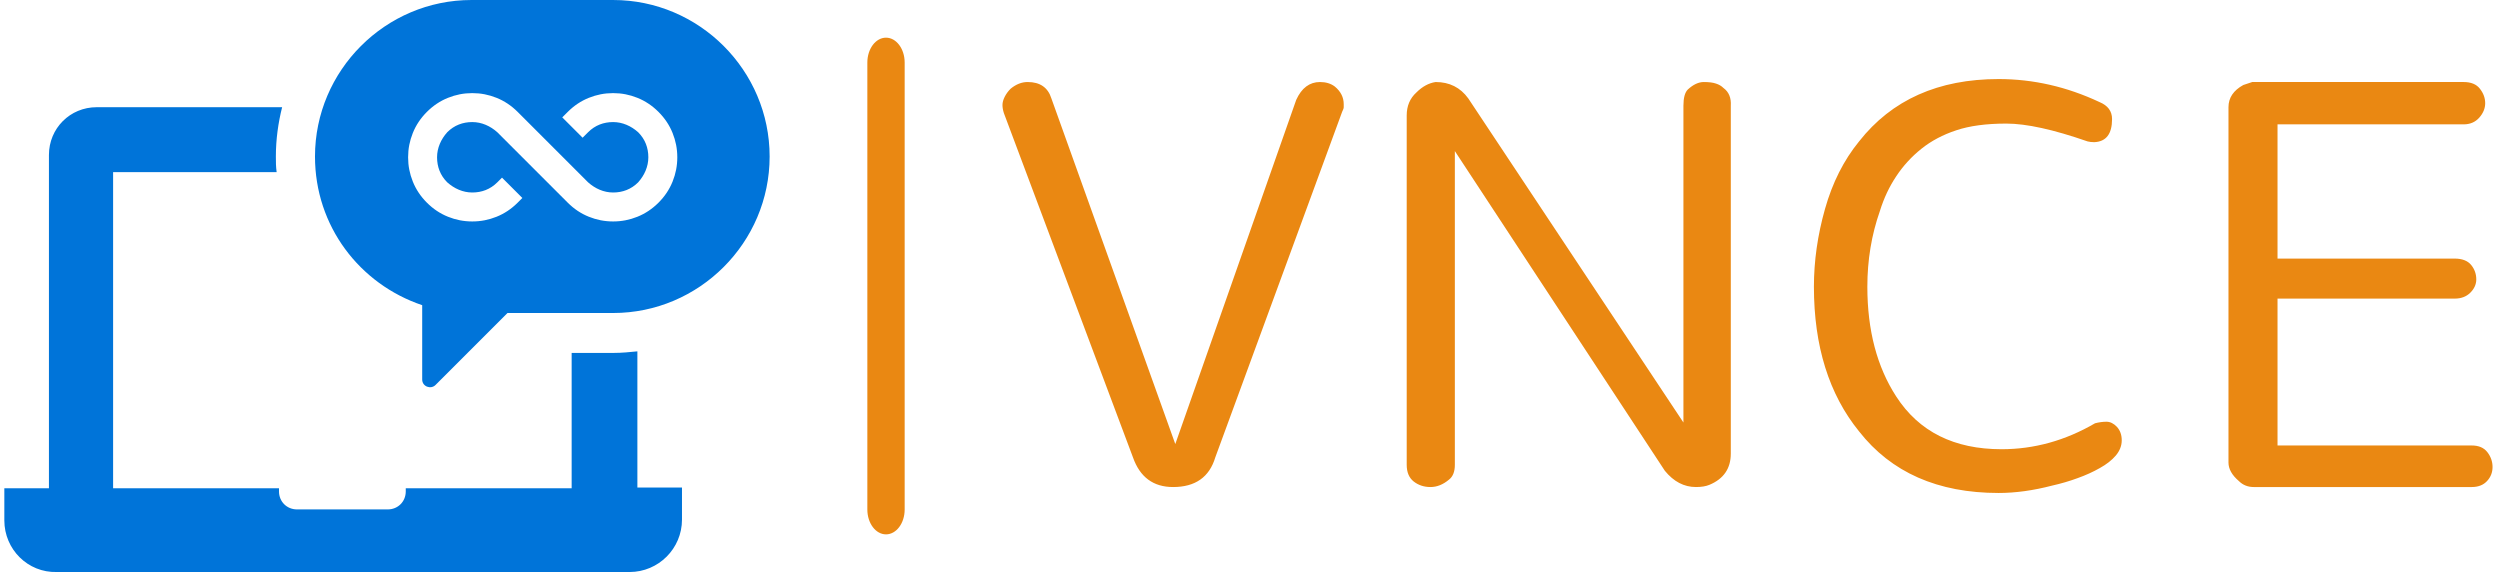
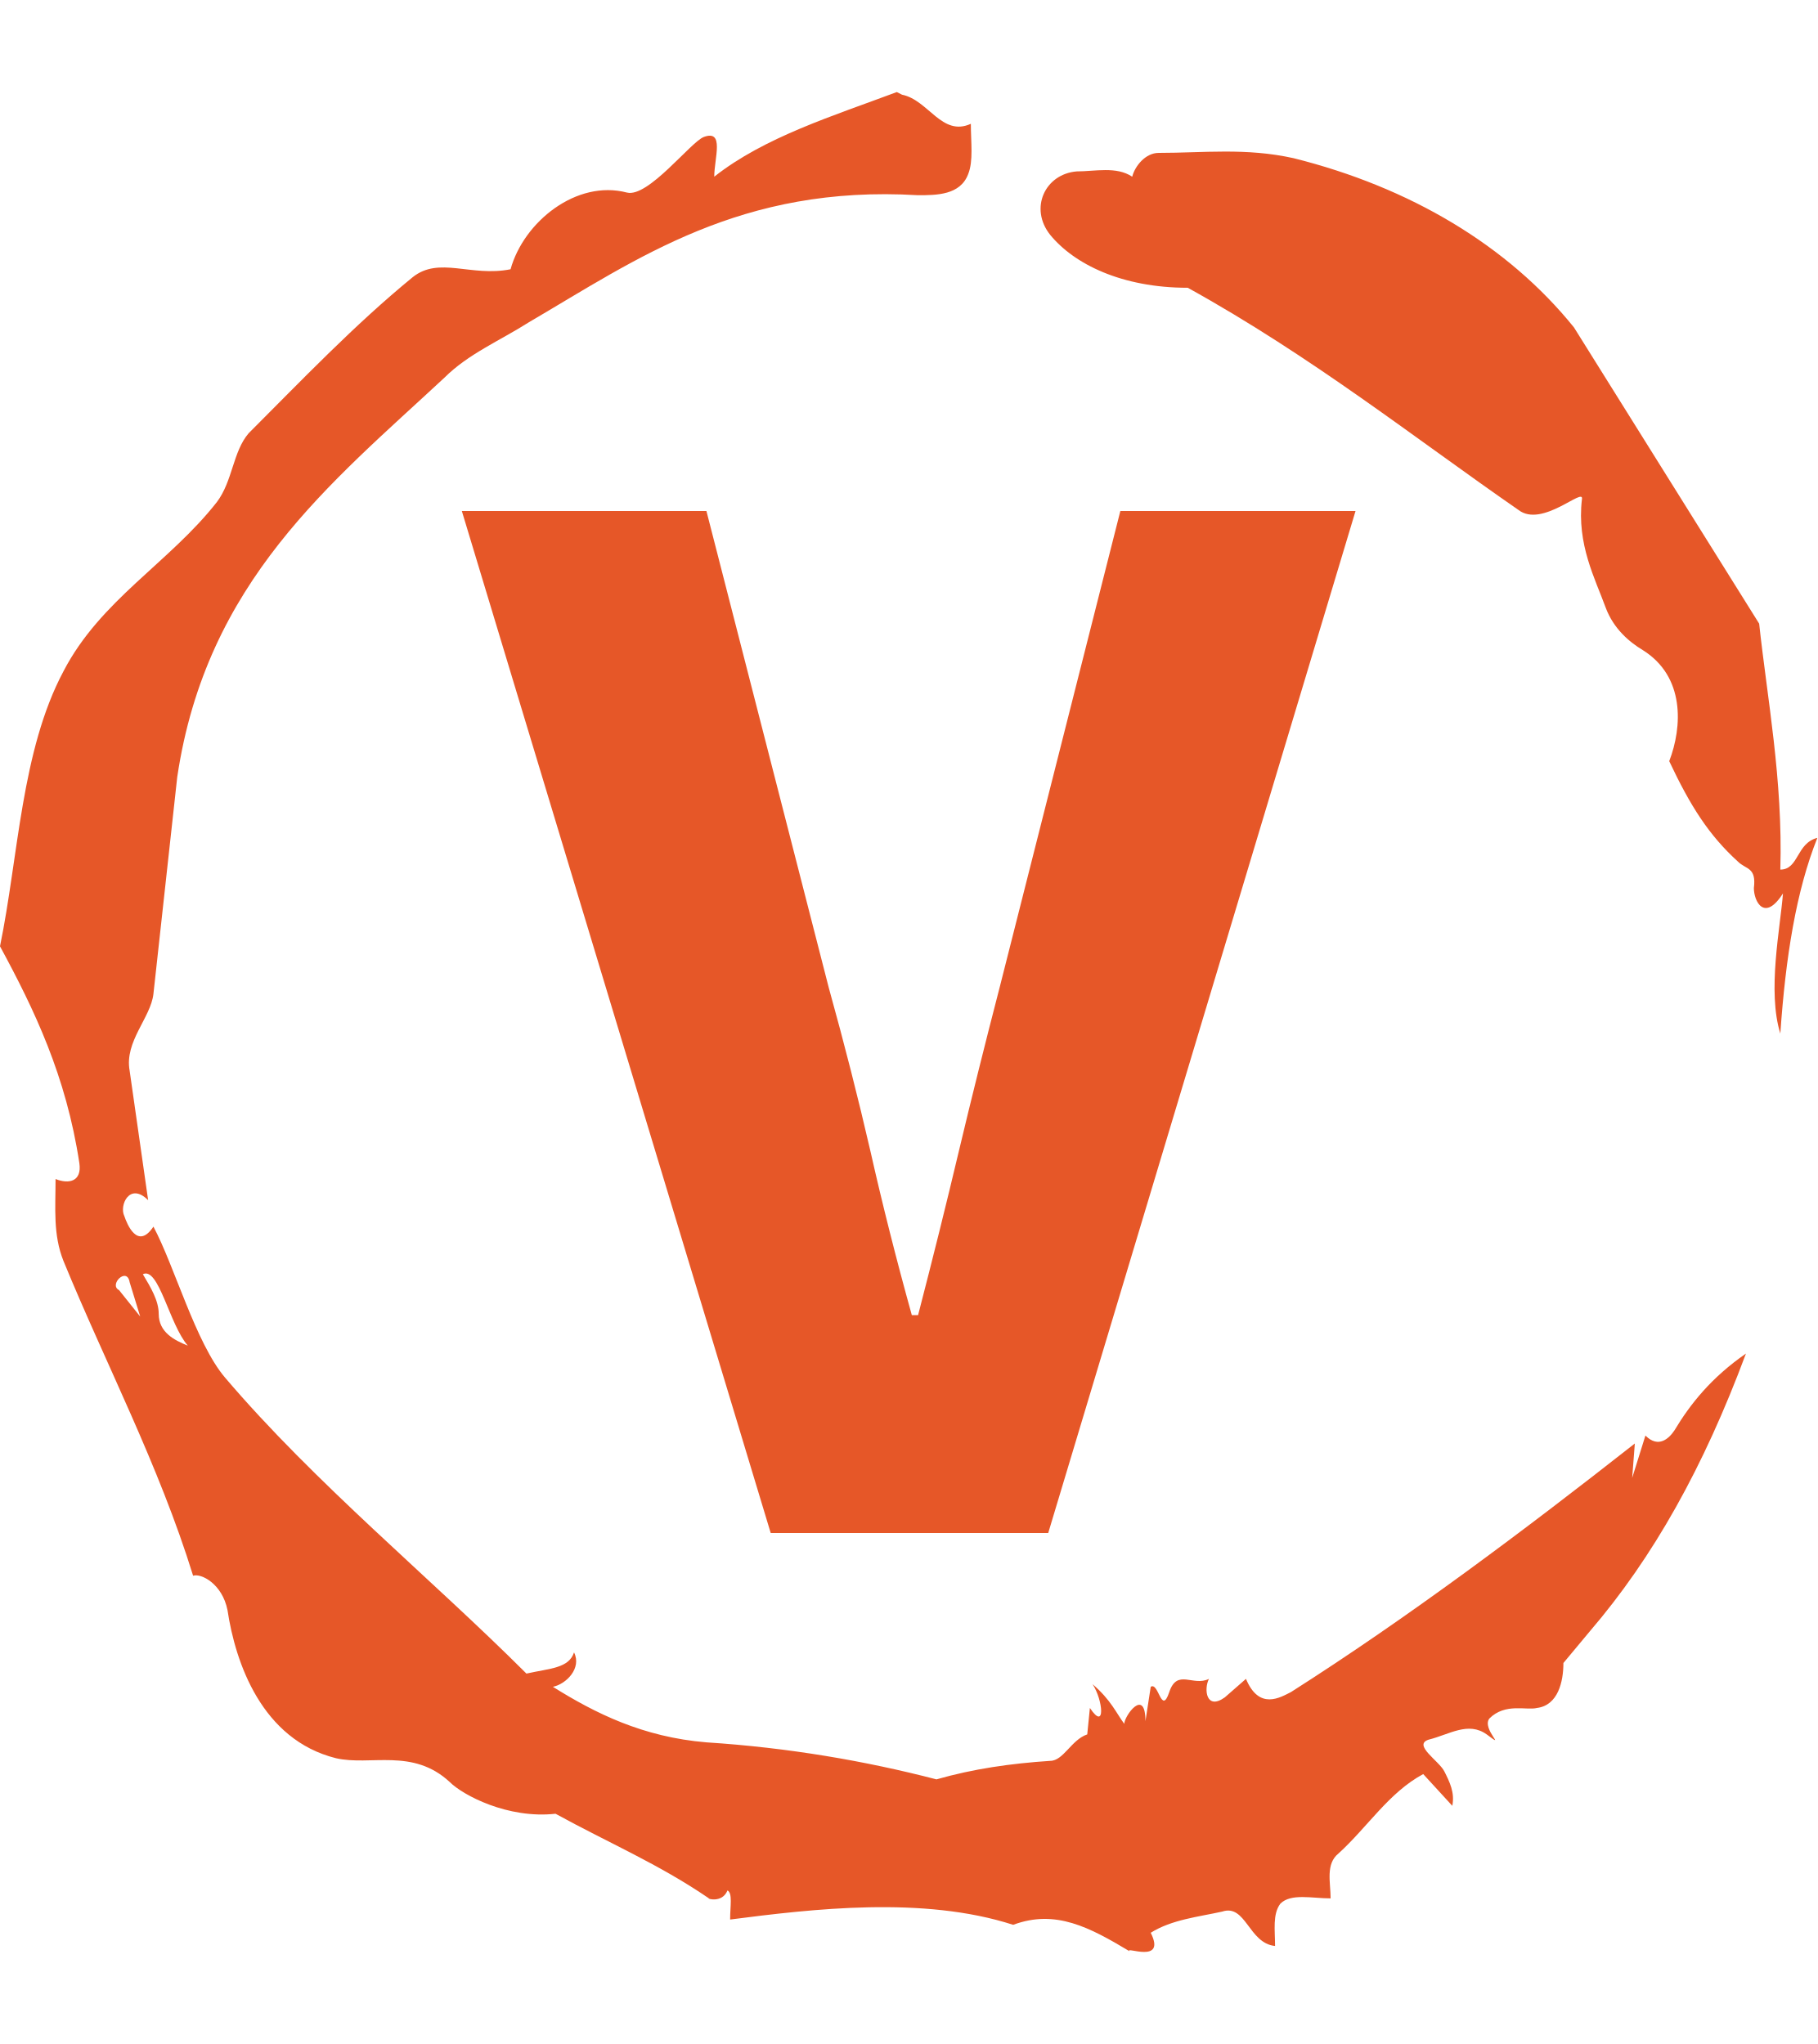
- <svg xmlns="http://www.w3.org/2000/svg" version="1.1" width="1000" height="229" viewBox="0 0 1000 229">
-   <g transform="matrix(1,0,0,1,-0.6060606,-0.09352201)">
-     <svg viewBox="0 0 396 91" data-background-color="#ffffff" preserveAspectRatio="xMidYMid meet" height="229" width="1000">
-       <g id="tight-bounds" transform="matrix(1,0,0,1,0.24,0.03716377)">
-         <svg viewBox="0 0 395.52 90.926" height="90.926" width="395.52">
+ <svg xmlns="http://www.w3.org/2000/svg" version="1.1" width="1000" height="1125" viewBox="0 0 1000 1125">
+   <g transform="matrix(1,0,0,1,1.7053025658242404e-13,0)">
+     <svg viewBox="0 0 320 360" data-background-color="#ffffff" preserveAspectRatio="xMidYMid meet" height="1125" width="1000">
+       <g id="tight-bounds" transform="matrix(1,0,0,1,0,0)">
+         <svg viewBox="0 0 320 360" height="360" width="320">
          <g>
-             <svg viewBox="0 0 660.409 151.821" height="90.926" width="395.52">
+             <svg />
+           </g>
+           <g>
+             <svg viewBox="0 0 320 360" height="360" width="320">
              <g>
-                 <rect width="9.907" height="131.827" x="229.047" y="9.997" fill="#ea8812" opacity="1" stroke-width="0" stroke="transparent" fill-opacity="1" class="rect-bu-0" data-fill-palette-color="primary" rx="1%" id="bu-0" data-palette-color="#ea8812" />
+                 <path d="M20.961 227.22l3.726 4.658-1.863-6.056c-0.466-2.795-3.726 0.466-1.863 1.398M25.153 224.425c1.397 2.329 2.795 4.658 2.795 6.987 0 3.261 2.795 4.658 5.123 5.589-3.261-3.726-5.124-13.974-7.918-12.576M204.017 26.929c7.918 0 15.371-0.932 23.756 0.931 20.495 5.124 37.729 15.371 49.374 29.811l32.606 52.169c1.397 13.042 4.192 27.482 3.726 43.319 3.261 0 2.795-4.658 6.521-5.59-3.726 9.316-5.59 20.961-6.521 34.469-2.329-7.453 0-18.632 0.466-24.687-3.261 5.124-5.124 1.397-5.124-0.932 0.466-3.726-1.397-3.261-2.795-4.658-5.124-4.658-8.384-9.782-12.11-17.7 2.329-6.055 2.795-14.905-4.658-19.563-2.329-1.397-5.124-3.726-6.521-7.453-1.863-5.124-5.124-11.179-4.193-19.097 0.466-2.329-6.987 5.124-11.179 1.863-18.166-12.576-36.332-27.016-58.224-39.127-11.645 0-20.029-4.192-24.221-9.316-3.726-4.658-0.932-10.713 4.658-11.179 3.261 0 6.987-0.932 9.782 0.932 0.466-1.863 2.329-4.192 4.657-4.192M157.904 16.215l0.932 0.466c4.658 0.932 6.987 7.453 12.11 5.124 0 3.261 0.466 6.521-0.466 8.85-1.397 3.726-5.59 3.726-8.85 3.726-31.208-1.863-49.374 11.179-68.471 22.358-5.124 3.261-10.713 5.59-14.906 9.782-20.029 18.632-41.921 35.866-47.045 70.335l-4.192 38.195c-0.466 4.192-5.124 8.384-4.192 13.508l3.26 22.824c-3.261-3.261-5.124 0.932-4.192 2.795 0.466 1.397 2.329 6.055 5.124 1.863 3.726 6.987 7.453 20.495 12.576 26.55 15.837 18.632 36.332 35.4 53.101 52.169 4.192-0.932 7.453-0.932 8.384-3.727 1.397 2.795-1.397 5.59-3.726 6.056 7.453 4.658 15.837 8.85 27.016 9.781 14.44 0.932 27.948 3.261 40.524 6.522 6.521-1.863 13.042-2.795 20.029-3.261 2.329 0 3.726-3.726 6.521-4.658l0.466-4.658c2.795 4.192 2.329-1.397 0.466-4.192 3.261 2.795 4.192 5.124 5.589 6.987 0-1.397 3.726-6.521 3.727-0.466l0.931-6.055c1.397-0.932 1.863 5.124 3.261 0.931 1.397-4.192 4.192-0.932 6.987-2.329-0.932 1.863-0.466 5.59 2.794 3.261l3.727-3.261c2.329 5.59 6.055 3.261 7.918 2.329 20.495-13.042 40.99-28.413 60.553-43.784l-0.466 6.055 2.329-7.453c2.329 2.329 4.192 0.466 5.124-0.931 2.795-4.658 6.521-9.316 12.577-13.508-7.453 20.029-16.303 35.866-27.482 48.908l-4.658 5.59c0 3.261-0.932 7.453-4.658 7.918-1.863 0.466-5.59-0.932-8.384 1.863-1.397 1.863 3.261 5.59-0.466 2.795-3.261-2.329-6.521 0-10.248 0.932-2.795 0.932 1.863 3.726 2.795 5.589 0.932 1.863 1.863 3.726 1.398 6.056l-5.124-5.59c-6.055 3.261-9.782 9.316-14.906 13.974-2.329 1.863-1.397 5.124-1.397 7.918-3.261 0-6.987-0.932-8.85 0.932-1.397 1.863-0.932 4.658-0.932 7.453-4.658-0.466-5.124-7.453-9.315-6.056-4.192 0.932-8.85 1.397-12.577 3.727 2.795 5.59-4.658 2.329-3.726 3.26-6.987-4.192-13.042-7.453-20.495-4.658-15.837-5.124-35.4-2.795-49.84-0.931 0-2.329 0.466-4.658-0.466-5.124-0.932 2.329-3.726 1.397-3.26 1.397-8.85-6.055-17.7-9.782-27.016-14.905-8.384 0.932-16.303-3.261-18.632-5.59-6.521-6.055-13.974-2.795-20.029-4.192-13.042-3.261-17.7-16.769-19.098-26.084-0.932-4.658-4.658-6.521-6.055-6.056-6.055-19.563-15.371-37.263-22.824-55.429-1.863-4.658-1.397-9.316-1.397-14.44 2.329 0.932 4.658 0.466 4.192-2.794-2.329-15.371-7.918-27.016-13.974-38.195 3.261-15.837 3.726-34.469 11.179-48.443 6.521-12.576 18.632-19.098 27.016-29.811 2.795-3.726 2.795-8.85 5.59-12.11 9.316-9.316 18.632-19.098 28.879-27.482 4.658-3.726 10.247 0 17.234-1.397 2.329-8.384 11.645-15.837 20.495-13.508 3.726 0.932 11.179-8.85 13.508-9.782 3.726-1.397 1.863 3.726 1.863 6.987 8.85-6.987 20.961-10.713 32.14-14.906" fill="#e65728" fill-rule="nonzero" stroke="none" stroke-width="1" stroke-linecap="butt" stroke-linejoin="miter" stroke-miterlimit="10" stroke-dasharray="" stroke-dashoffset="0" font-family="none" font-weight="none" font-size="none" text-anchor="none" style="mix-blend-mode: normal" data-fill-palette-color="tertiary" />
              </g>
-               <g transform="matrix(1,0,0,1,264.8885,20.98244)">
-                 <svg viewBox="0 0 395.52 109.856" height="109.856" width="395.52">
+               <g transform="matrix(1,0,0,1,81.31902,90)">
+                 <svg viewBox="0 0 157.362 180" height="180" width="157.362">
                  <g>
-                     <svg viewBox="0 0 395.52 109.856" height="109.856" width="395.52">
+                     <svg viewBox="0 0 157.362 180" height="180" width="157.362">
                      <g>
-                         <svg viewBox="0 0 395.52 109.856" height="109.856" width="395.52">
-                           <g transform="matrix(1,0,0,1,0,0)">
-                             <svg width="395.52" viewBox="0.92 -31.61 115.45 32.07" height="109.856" data-palette-color="#ea8812">
-                               <path d="M4.71-30.11L14.31-3.33 14.31-3.33 23.68-30Q24.31-31.38 25.52-31.38L25.52-31.38Q26.21-31.38 26.67-31.03L26.67-31.03Q27.36-30.46 27.36-29.66L27.36-29.66 27.36-29.43Q27.36-29.31 27.24-29.08L27.24-29.08 17.41-2.3Q16.72 0 14.14 0L14.14 0Q11.84 0 11.03-2.3L11.03-2.3 1.03-28.97Q0.92-29.31 0.92-29.6 0.92-29.89 1.09-30.23 1.26-30.57 1.55-30.86L1.55-30.86Q2.18-31.38 2.87-31.38L2.87-31.38Q4.31-31.38 4.71-30.11L4.71-30.11ZM32.24-1.72L32.24-28.79Q32.24-29.89 32.99-30.57L32.99-30.57Q33.68-31.26 34.48-31.38L34.48-31.38Q36.09-31.38 37.01-30.11L37.01-30.11 53.68-5 53.68-29.54Q53.68-30.46 54.02-30.8L54.02-30.8Q54.65-31.38 55.26-31.38 55.86-31.38 56.2-31.26 56.55-31.15 56.78-30.92L56.78-30.92Q57.41-30.46 57.35-29.54L57.35-29.54 57.35-2.59Q57.35-0.86 55.69-0.17L55.69-0.17Q55.28 0 54.65 0L54.65 0Q53.27 0 52.24-1.26L52.24-1.26 35.97-26.03 35.97-1.72Q35.97-0.92 35.51-0.57L35.51-0.57Q34.83 0 34.08 0 33.33 0 32.78-0.43 32.24-0.86 32.24-1.72L32.24-1.72ZM63.79-15.52L63.79-15.52Q63.79-18.51 64.65-21.55 65.51-24.6 67.29-26.78L67.29-26.78Q71.09-31.61 78.1-31.61L78.1-31.61Q82.12-31.61 85.91-29.83L85.91-29.83Q86.89-29.43 86.89-28.51L86.89-28.51Q86.89-26.78 85.51-26.72L85.51-26.72Q85.22-26.72 84.99-26.78L84.99-26.78Q81.03-28.16 78.7-28.16 76.37-28.16 74.82-27.64 73.27-27.13 72.12-26.21 70.97-25.29 70.17-24.08 69.36-22.87 68.9-21.38L68.9-21.38Q67.93-18.62 67.93-15.52L67.93-15.52Q67.93-10.46 70.17-7.01L70.17-7.01Q72.81-2.93 78.33-2.93L78.33-2.93Q82.12-2.93 85.57-4.94L85.57-4.94Q86.03-5.06 86.46-5.06 86.89-5.06 87.27-4.66 87.64-4.25 87.64-3.62 87.64-2.99 87.18-2.44 86.72-1.9 85.94-1.47 85.17-1.03 84.22-0.69 83.27-0.34 82.24-0.11L82.24-0.11Q80.05 0.46 78.1 0.46L78.1 0.46Q71.03 0.46 67.29-4.31L67.29-4.31Q63.79-8.62 63.79-15.52ZM114.76 0L97.87 0Q97.18 0 96.72-0.46L96.72-0.46Q95.91-1.15 95.91-1.9L95.91-1.9 95.91-29.43Q95.91-30.52 97.06-31.15L97.06-31.15Q97.41-31.26 97.75-31.38L97.75-31.38 114.13-31.38Q114.99-31.38 115.39-30.86 115.8-30.34 115.8-29.74 115.8-29.14 115.34-28.62 114.88-28.1 114.13-28.1L114.13-28.1 99.71-28.1 99.71-17.7 113.44-17.7Q114.3-17.7 114.71-17.21 115.11-16.72 115.11-16.09L115.11-16.09Q115.11-15.52 114.65-15.06 114.19-14.6 113.44-14.6L113.44-14.6 99.71-14.6 99.71-3.22 114.76-3.22Q115.57-3.22 115.97-2.7 116.37-2.18 116.37-1.55 116.37-0.92 115.94-0.46 115.51 0 114.76 0L114.76 0Z" opacity="1" transform="matrix(1,0,0,1,0,0)" fill="#ea8812" class="undefined-text-0" data-fill-palette-color="primary" id="text-0" />
+                         <svg viewBox="0 0 157.362 180" height="180" width="157.362">
+                           <g>
+                             <svg viewBox="0 0 157.362 180" height="180" width="157.362">
+                               <g>
+                                 <svg viewBox="0 0 157.362 180" height="180" width="157.362">
+                                   <g>
+                                     <svg viewBox="0 0 157.362 180" height="180" width="157.362">
+                                       <g transform="matrix(1,0,0,1,0,0)">
+                                         <svg width="157.362" viewBox="-0.35 -32.6 28.5 32.6" height="180" data-palette-color="#e65728">
+                                           <path d="M18.35 0L9.5 0-0.35-32.6 7.45-32.6 11.35-17.4Q12.1-14.7 12.68-12.18 13.25-9.65 14-6.95L14-6.95 14.2-6.95Q14.9-9.65 15.5-12.18 16.1-14.7 16.8-17.4L16.8-17.4 20.65-32.6 28.15-32.6 18.35 0Z" opacity="1" transform="matrix(1,0,0,1,0,0)" fill="#e65728" class="undefined-text-0" data-fill-palette-color="primary" id="text-0" />
+                                         </svg>
+                                       </g>
+                                     </svg>
+                                   </g>
+                                 </svg>
+                               </g>
                            </svg>
                          </g>
+                           <g />
                        </svg>
                      </g>
-                     </svg>
-                   </g>
-                 </svg>
-               </g>
-               <g>
-                 <svg viewBox="0 0 203.113 151.821" height="151.821" width="203.113">
-                   <g>
-                     <svg version="1.1" x="0" y="0" viewBox="1.1 13.4 97.8 73.102" enable-background="new 0 0 100 100" xml:space="preserve" height="151.821" width="203.113" class="icon-icon-0" data-fill-palette-color="accent" id="icon-0">
-                       <path d="M1.1 79.9v-4.1h5.4 0.3V33.2c0-3.4 2.7-6.1 6.1-6.1h23.7c-0.5 2-0.8 4.1-0.8 6.3 0 0.7 0 1.3 0.1 2H15v40.4h21.2v0.4c0 1.3 1 2.3 2.3 2.3h11.6c1.3 0 2.3-1 2.3-2.3v-0.4h21.2V58.5H79c1 0 2-0.1 3-0.2v17.4h0.3 5.4v4.1c0 3.7-3 6.7-6.7 6.7h-6.4H14.2 7.8C4.1 86.6 1.1 83.6 1.1 79.9zM40.8 33.4c0-11 9-20 20-20h18.1c11 0 20 9 20 20 0 11-9 20-20 20H65.4l-9.2 9.2c-0.6 0.6-1.7 0.2-1.7-0.7v-9.5C46.5 49.7 40.8 42.3 40.8 33.4zM52.7 33.5c0 1.1 0.2 2.1 0.6 3.1 0.4 1 1 1.9 1.8 2.7 0.8 0.8 1.7 1.4 2.7 1.8 1 0.4 2 0.6 3.1 0.6 1.1 0 2.1-0.2 3.1-0.6 1-0.4 1.9-1 2.7-1.8l0.6-0.6-2.6-2.6-0.6 0.6c-0.9 0.9-2 1.3-3.2 1.3-1.2 0-2.3-0.5-3.2-1.3-0.9-0.9-1.3-2-1.3-3.2s0.5-2.3 1.3-3.2c0.9-0.9 2-1.3 3.2-1.3 1.2 0 2.3 0.5 3.2 1.3l3.2 3.2 5.8 5.8c0.8 0.8 1.7 1.4 2.7 1.8 1 0.4 2 0.6 3.1 0.6 1.1 0 2.1-0.2 3.1-0.6 1-0.4 1.9-1 2.7-1.8 0.8-0.8 1.4-1.7 1.8-2.7 0.4-1 0.6-2 0.6-3.1 0-1.1-0.2-2.1-0.6-3.1-0.4-1-1-1.9-1.8-2.7-0.8-0.8-1.7-1.4-2.7-1.8-1-0.4-2-0.6-3.1-0.6-1.1 0-2.1 0.2-3.1 0.6-1 0.4-1.9 1-2.7 1.8l-0.7 0.7L75 31l0.7-0.7c0.9-0.9 2-1.3 3.2-1.3 1.2 0 2.3 0.5 3.2 1.3 0.9 0.9 1.3 2 1.3 3.2s-0.5 2.3-1.3 3.2c-0.9 0.9-2 1.3-3.2 1.3-1.2 0-2.3-0.5-3.2-1.3l-1.3-1.3-7.7-7.7c-0.8-0.8-1.7-1.4-2.7-1.8-1-0.4-2-0.6-3.1-0.6-1.1 0-2.1 0.2-3.1 0.6-1 0.4-1.9 1-2.7 1.8-0.8 0.8-1.4 1.7-1.8 2.7C52.9 31.4 52.7 32.4 52.7 33.5z" fill="#0074d9" data-fill-palette-color="accent" />
                    </svg>
                  </g>
                </svg>
              </g>
            </svg>
          </g>
          <defs />
        </svg>
-         <rect width="395.52" height="90.926" fill="none" stroke="none" visibility="hidden" />
+         <rect width="320" height="360" fill="none" stroke="none" visibility="hidden" />
      </g>
    </svg>
  </g>
</svg>
